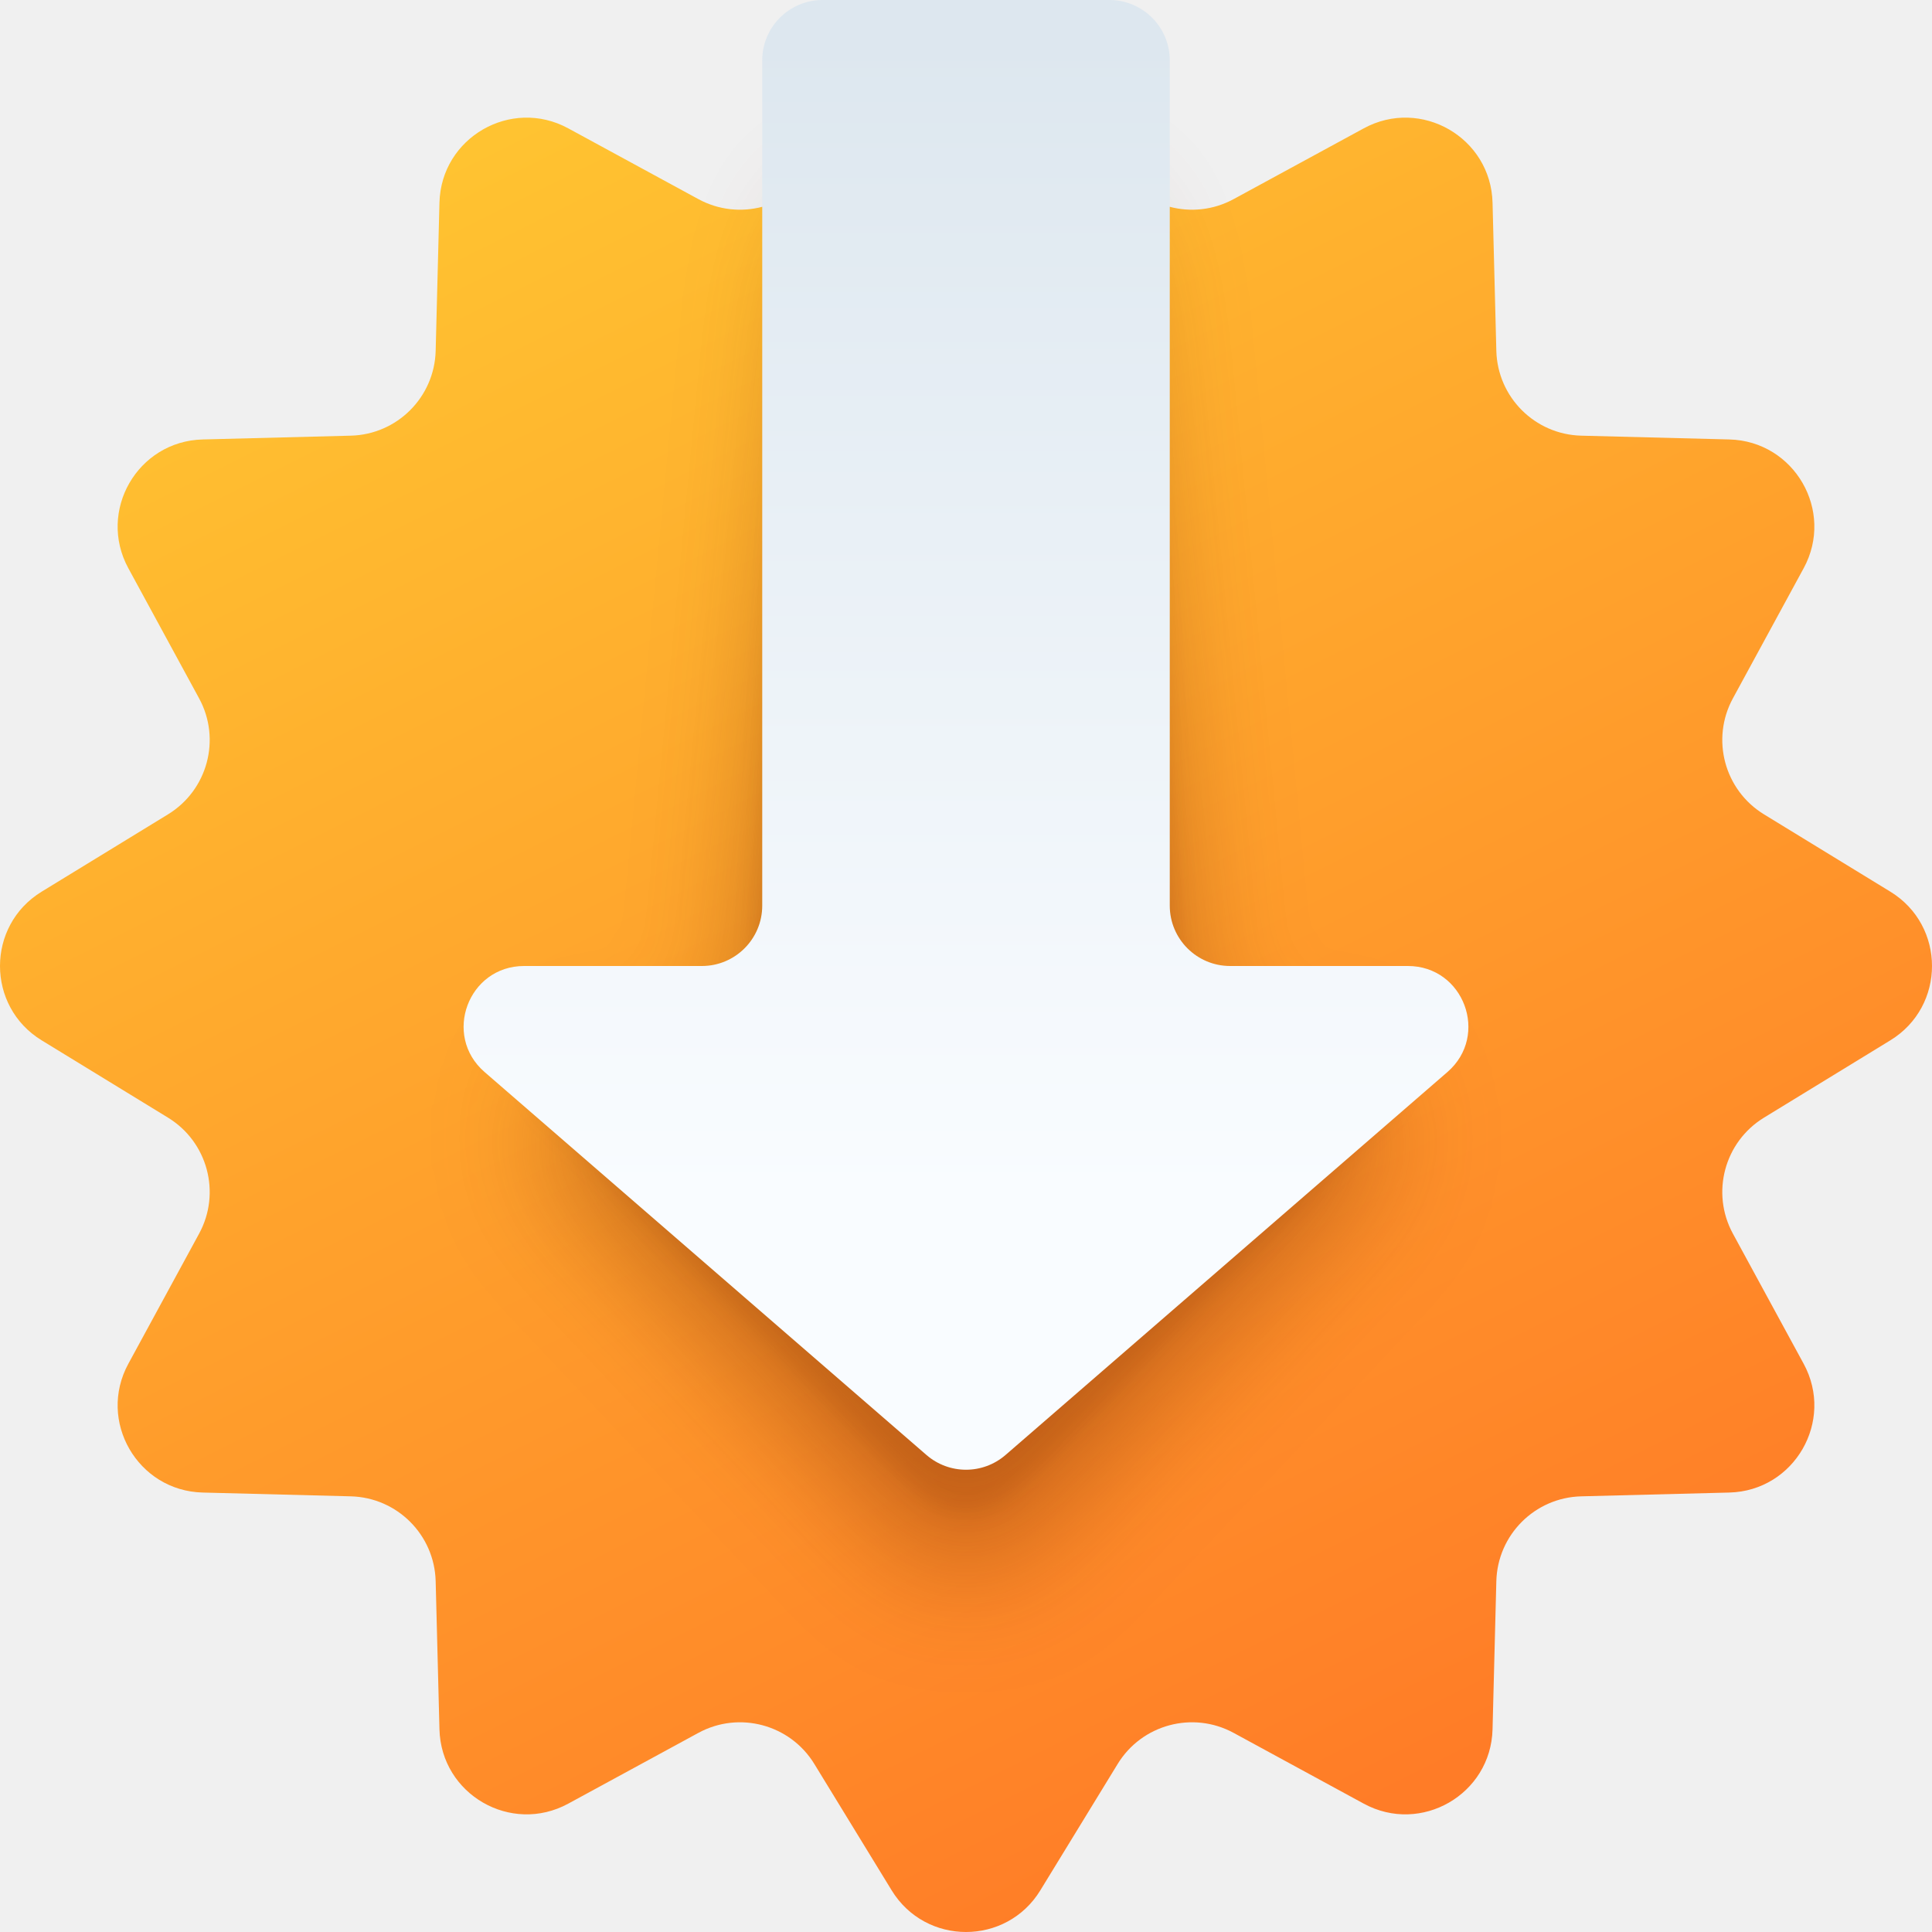
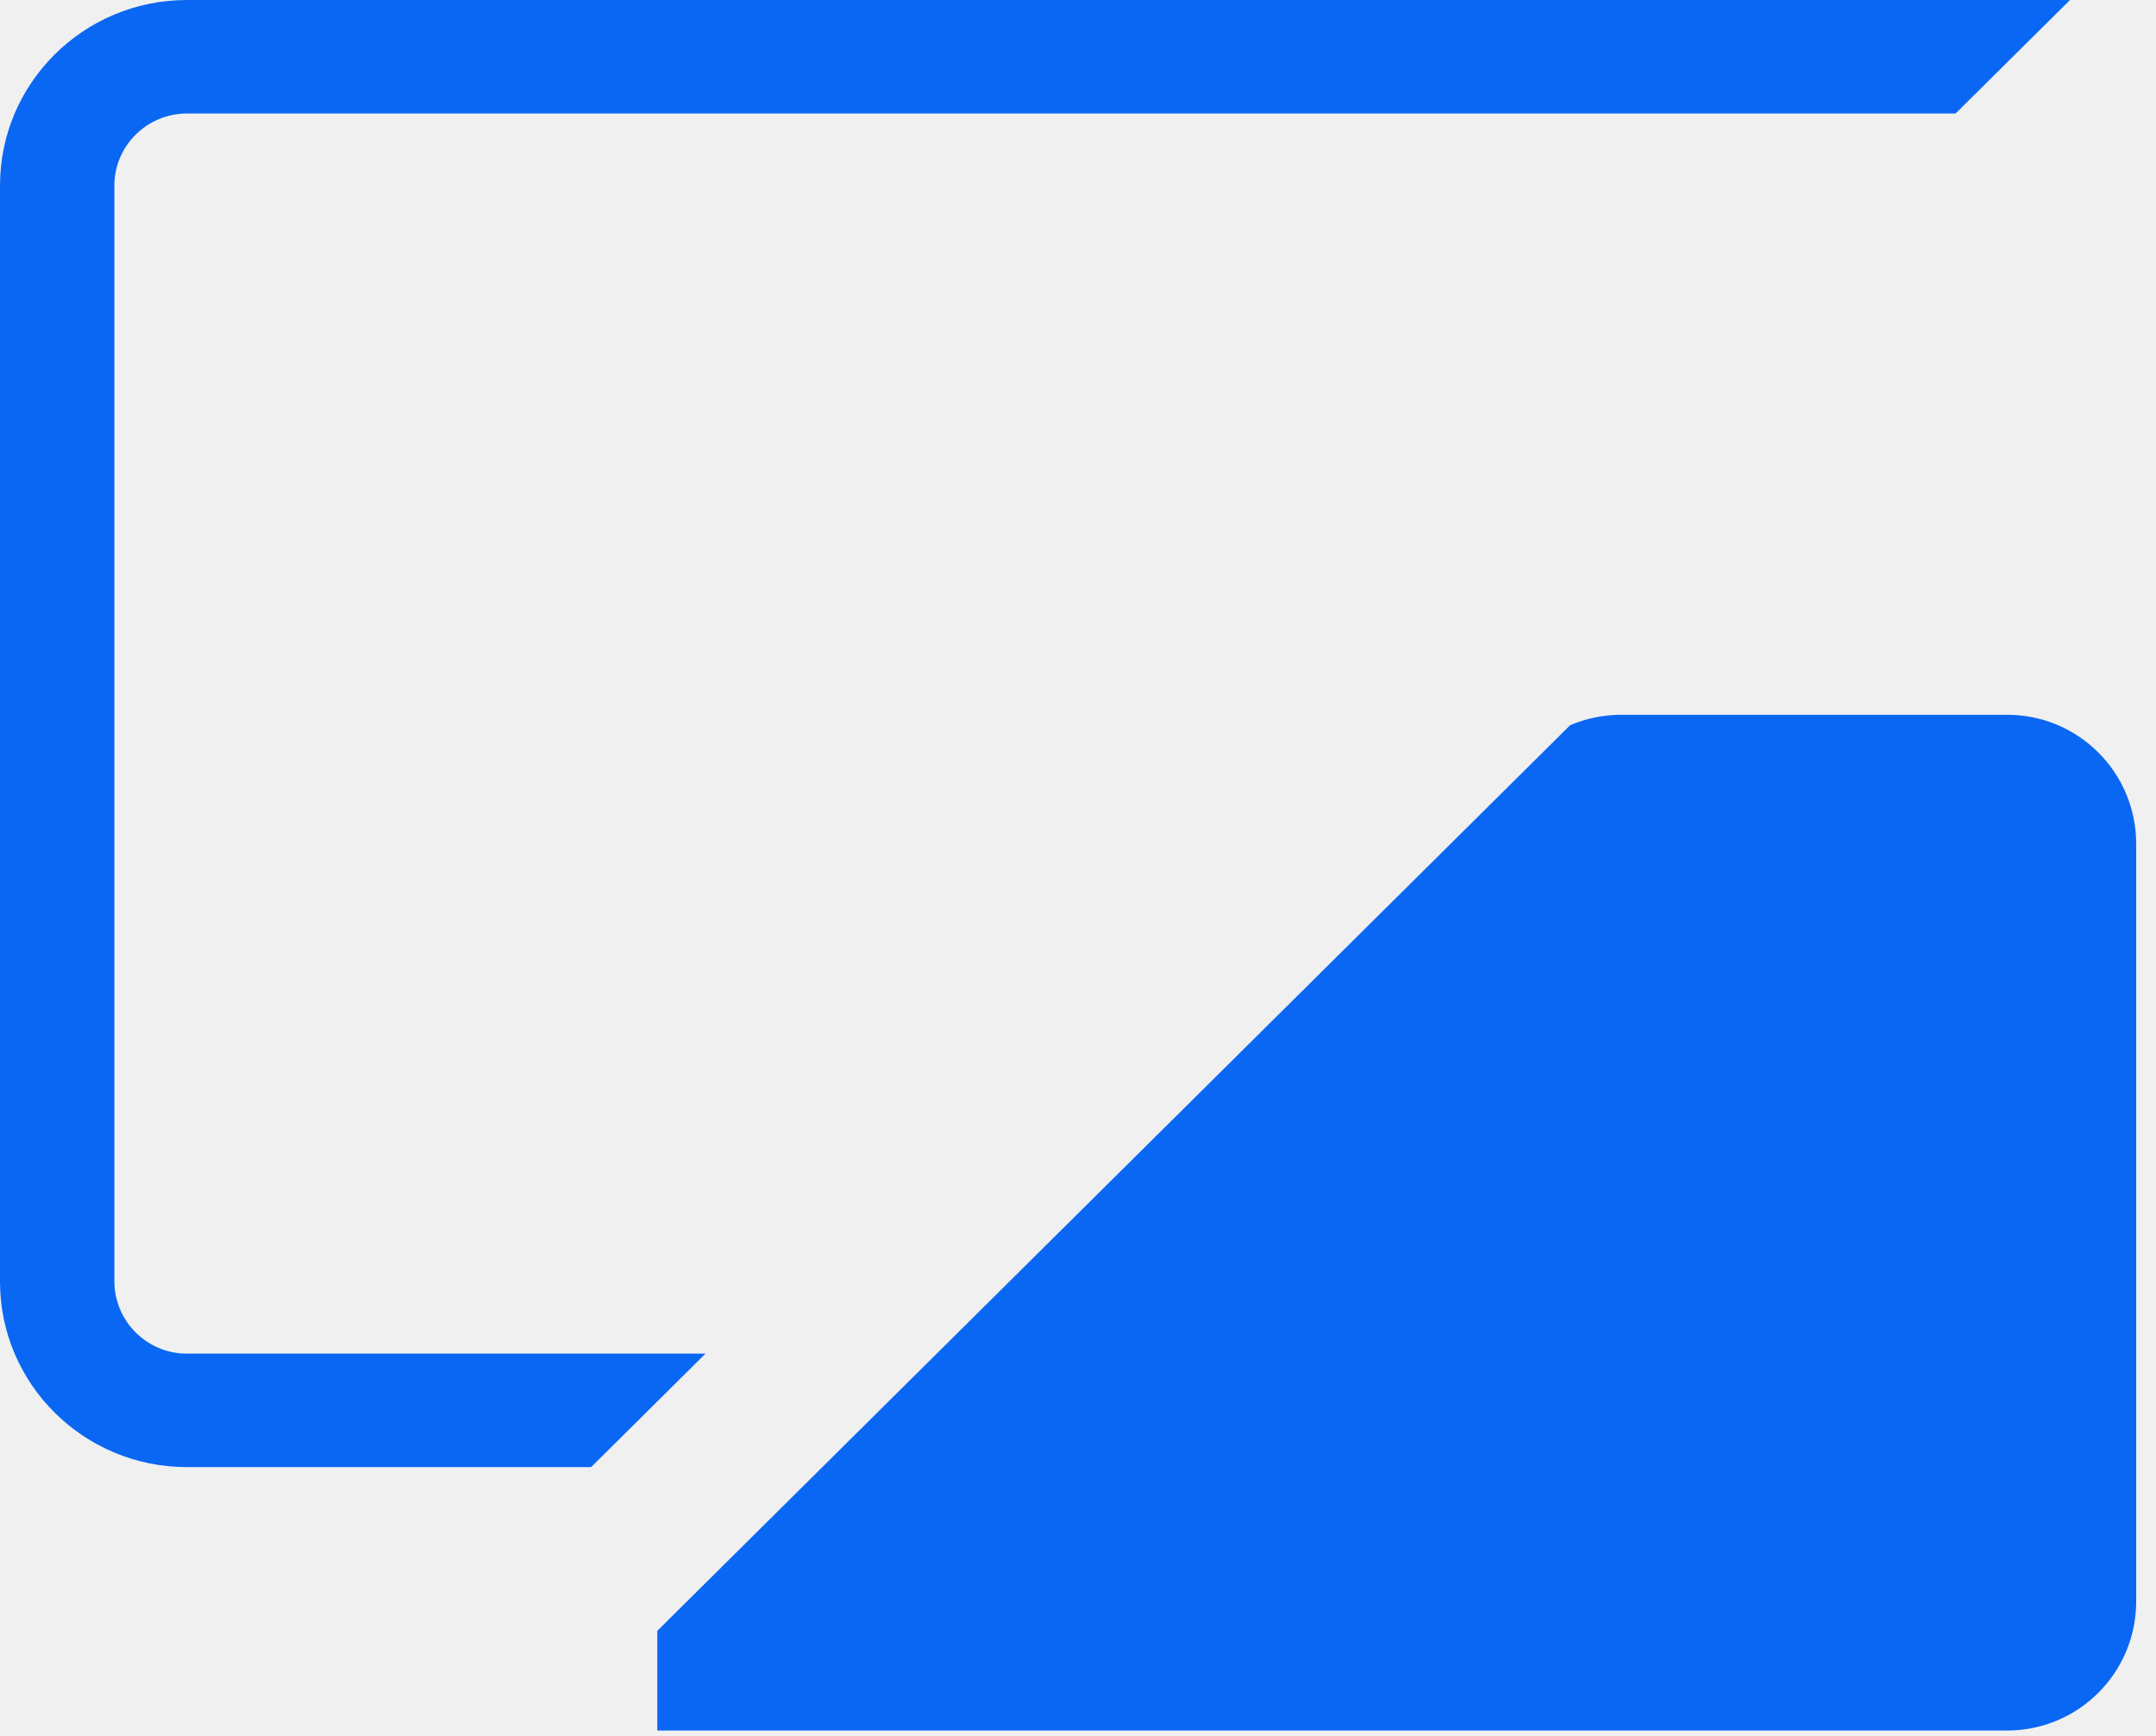
- <svg xmlns="http://www.w3.org/2000/svg" width="256" height="256" viewBox="0 0 256 256" fill="none">
-   <g clip-path="url(#clip0_1_85)">
-     <path d="M118.15 5.521C122.654 -1.84 133.346 -1.84 137.85 5.521L148.096 22.265C151.306 27.51 158.062 29.32 163.463 26.383L180.709 17.005C188.29 12.882 197.55 18.228 197.77 26.855L198.272 46.479C198.429 52.626 203.374 57.571 209.521 57.728L229.145 58.23C237.772 58.45 243.118 67.71 238.995 75.291L229.617 92.537C226.68 97.938 228.49 104.694 233.735 107.904L250.479 118.15C257.84 122.654 257.84 133.346 250.479 137.85L233.735 148.096C228.49 151.306 226.68 158.062 229.617 163.463L238.995 180.709C243.118 188.29 237.772 197.55 229.145 197.77L209.521 198.272C203.374 198.429 198.429 203.374 198.272 209.521L197.77 229.145C197.55 237.772 188.29 243.118 180.709 238.995L163.463 229.617C158.062 226.68 151.306 228.49 148.096 233.735L137.85 250.479C133.346 257.84 122.654 257.84 118.15 250.479L107.904 233.735C104.694 228.49 97.938 226.68 92.537 229.617L75.291 238.995C67.71 243.118 58.45 237.772 58.23 229.145L57.728 209.521C57.571 203.374 52.626 198.429 46.479 198.272L26.855 197.77C18.228 197.55 12.882 188.29 17.005 180.709L26.383 163.463C29.32 158.062 27.51 151.306 22.265 148.096L5.521 137.85C-1.84 133.346 -1.84 122.654 5.521 118.15L22.265 107.904C27.51 104.694 29.32 97.938 26.383 92.537L17.005 75.291C12.882 67.71 18.228 58.45 26.855 58.23L46.479 57.728C52.626 57.571 57.571 52.626 57.728 46.479L58.23 26.855C58.45 18.228 67.71 12.882 75.291 17.005L92.537 26.383C97.938 29.32 104.694 27.51 107.904 22.265L118.15 5.521Z" fill="url(#paint0_linear_1_85)" />
-     <g opacity="0.1" filter="url(#filter0_f_1_85)">
-       <path d="M151.725 35.588C151.506 31.336 147.994 28 143.736 28H112.265C108.007 28 104.495 31.336 104.276 35.588L99.558 127.079C99.339 131.331 95.827 134.667 91.569 134.667H77.981C70.853 134.667 67.284 143.284 72.324 148.324L122.343 198.343C125.468 201.468 130.533 201.468 133.657 198.343L183.677 148.324C188.717 143.284 185.147 134.667 178.02 134.667H164.432C160.174 134.667 156.662 131.331 156.442 127.079L151.725 35.588Z" fill="#732300" />
-     </g>
-     <g opacity="0.4" filter="url(#filter1_f_1_85)">
-       <path d="M147.524 35.236C147.131 31.133 143.683 28 139.561 28H116.439C112.317 28 108.869 31.133 108.476 35.236L98.861 135.431C98.468 139.535 95.02 142.667 90.898 142.667H81.2C74.187 142.667 70.568 151.049 75.378 156.153L122.178 205.821C125.336 209.173 130.665 209.173 133.823 205.821L180.623 156.153C185.432 151.049 181.813 142.667 174.8 142.667H165.103C160.98 142.667 157.533 139.535 157.139 135.431L147.524 35.236Z" fill="#732300" />
-     </g>
-     <path d="M155 8C155 3.582 151.418 0 147 0H109C104.582 0 101 3.582 101 8V120C101 124.418 97.418 128 93 128H69.446C62.04 128 58.61 137.195 64.207 142.046L122.761 192.792C125.767 195.398 130.233 195.398 133.239 192.792L191.794 142.046C197.39 137.195 193.96 128 186.554 128H163C158.582 128 155 124.418 155 120V8Z" fill="url(#paint1_linear_1_85)" />
-   </g>
-   <defs>
-     <filter id="filter0_f_1_85" x="67.298" y="25.334" width="121.405" height="178.02" filterUnits="userSpaceOnUse" color-interpolation-filters="sRGB">
-       <feFlood flood-opacity="0" result="BackgroundImageFix" />
-       <feBlend mode="normal" in="SourceGraphic" in2="BackgroundImageFix" result="shape" />
-       <feGaussianBlur stdDeviation="1.333" result="effect1_foregroundBlur_1_85" />
-     </filter>
-     <filter id="filter1_f_1_85" x="57.184" y="12" width="141.632" height="212.335" filterUnits="userSpaceOnUse" color-interpolation-filters="sRGB">
-       <feFlood flood-opacity="0" result="BackgroundImageFix" />
-       <feBlend mode="normal" in="SourceGraphic" in2="BackgroundImageFix" result="shape" />
-       <feGaussianBlur stdDeviation="8" result="effect1_foregroundBlur_1_85" />
-     </filter>
-     <linearGradient id="paint0_linear_1_85" x1="-10.577" y1="-10.577" x2="128" y2="266.577" gradientUnits="userSpaceOnUse">
-       <stop stop-color="#FFD433" />
-       <stop offset="1" stop-color="#FF7C27" />
-     </linearGradient>
-     <linearGradient id="paint1_linear_1_85" x1="128" y1="5.333" x2="128" y2="197.333" gradientUnits="userSpaceOnUse">
-       <stop stop-color="#DDE7EF" />
-       <stop offset="0.795" stop-color="#F9FCFF" />
-     </linearGradient>
-     <clipPath id="clip0_1_85">
-       <rect width="256" height="256" fill="white" />
-     </clipPath>
-   </defs>
+ <svg xmlns="http://www.w3.org/2000/svg" width="41" height="33" fill="none">
+   <path fill="#0A67F3" d="M3.557 25.742a1.38 1.38 0 0 1-1.382-1.37V3.529c0-.756.62-1.371 1.382-1.371h33.632L39.365 0H3.557C1.593 0 0 1.58 0 3.529v20.843C0 26.32 1.593 27.9 3.557 27.9h7.684l2.176-2.159zM38.161 13.593h-7.334c-.336 0-.664.069-.967.197L12.5 31.013v1.896h25.66a2.453 2.453 0 0 0 2.463-2.443v-14.43a2.453 2.453 0 0 0-2.463-2.443z" />
</svg>
